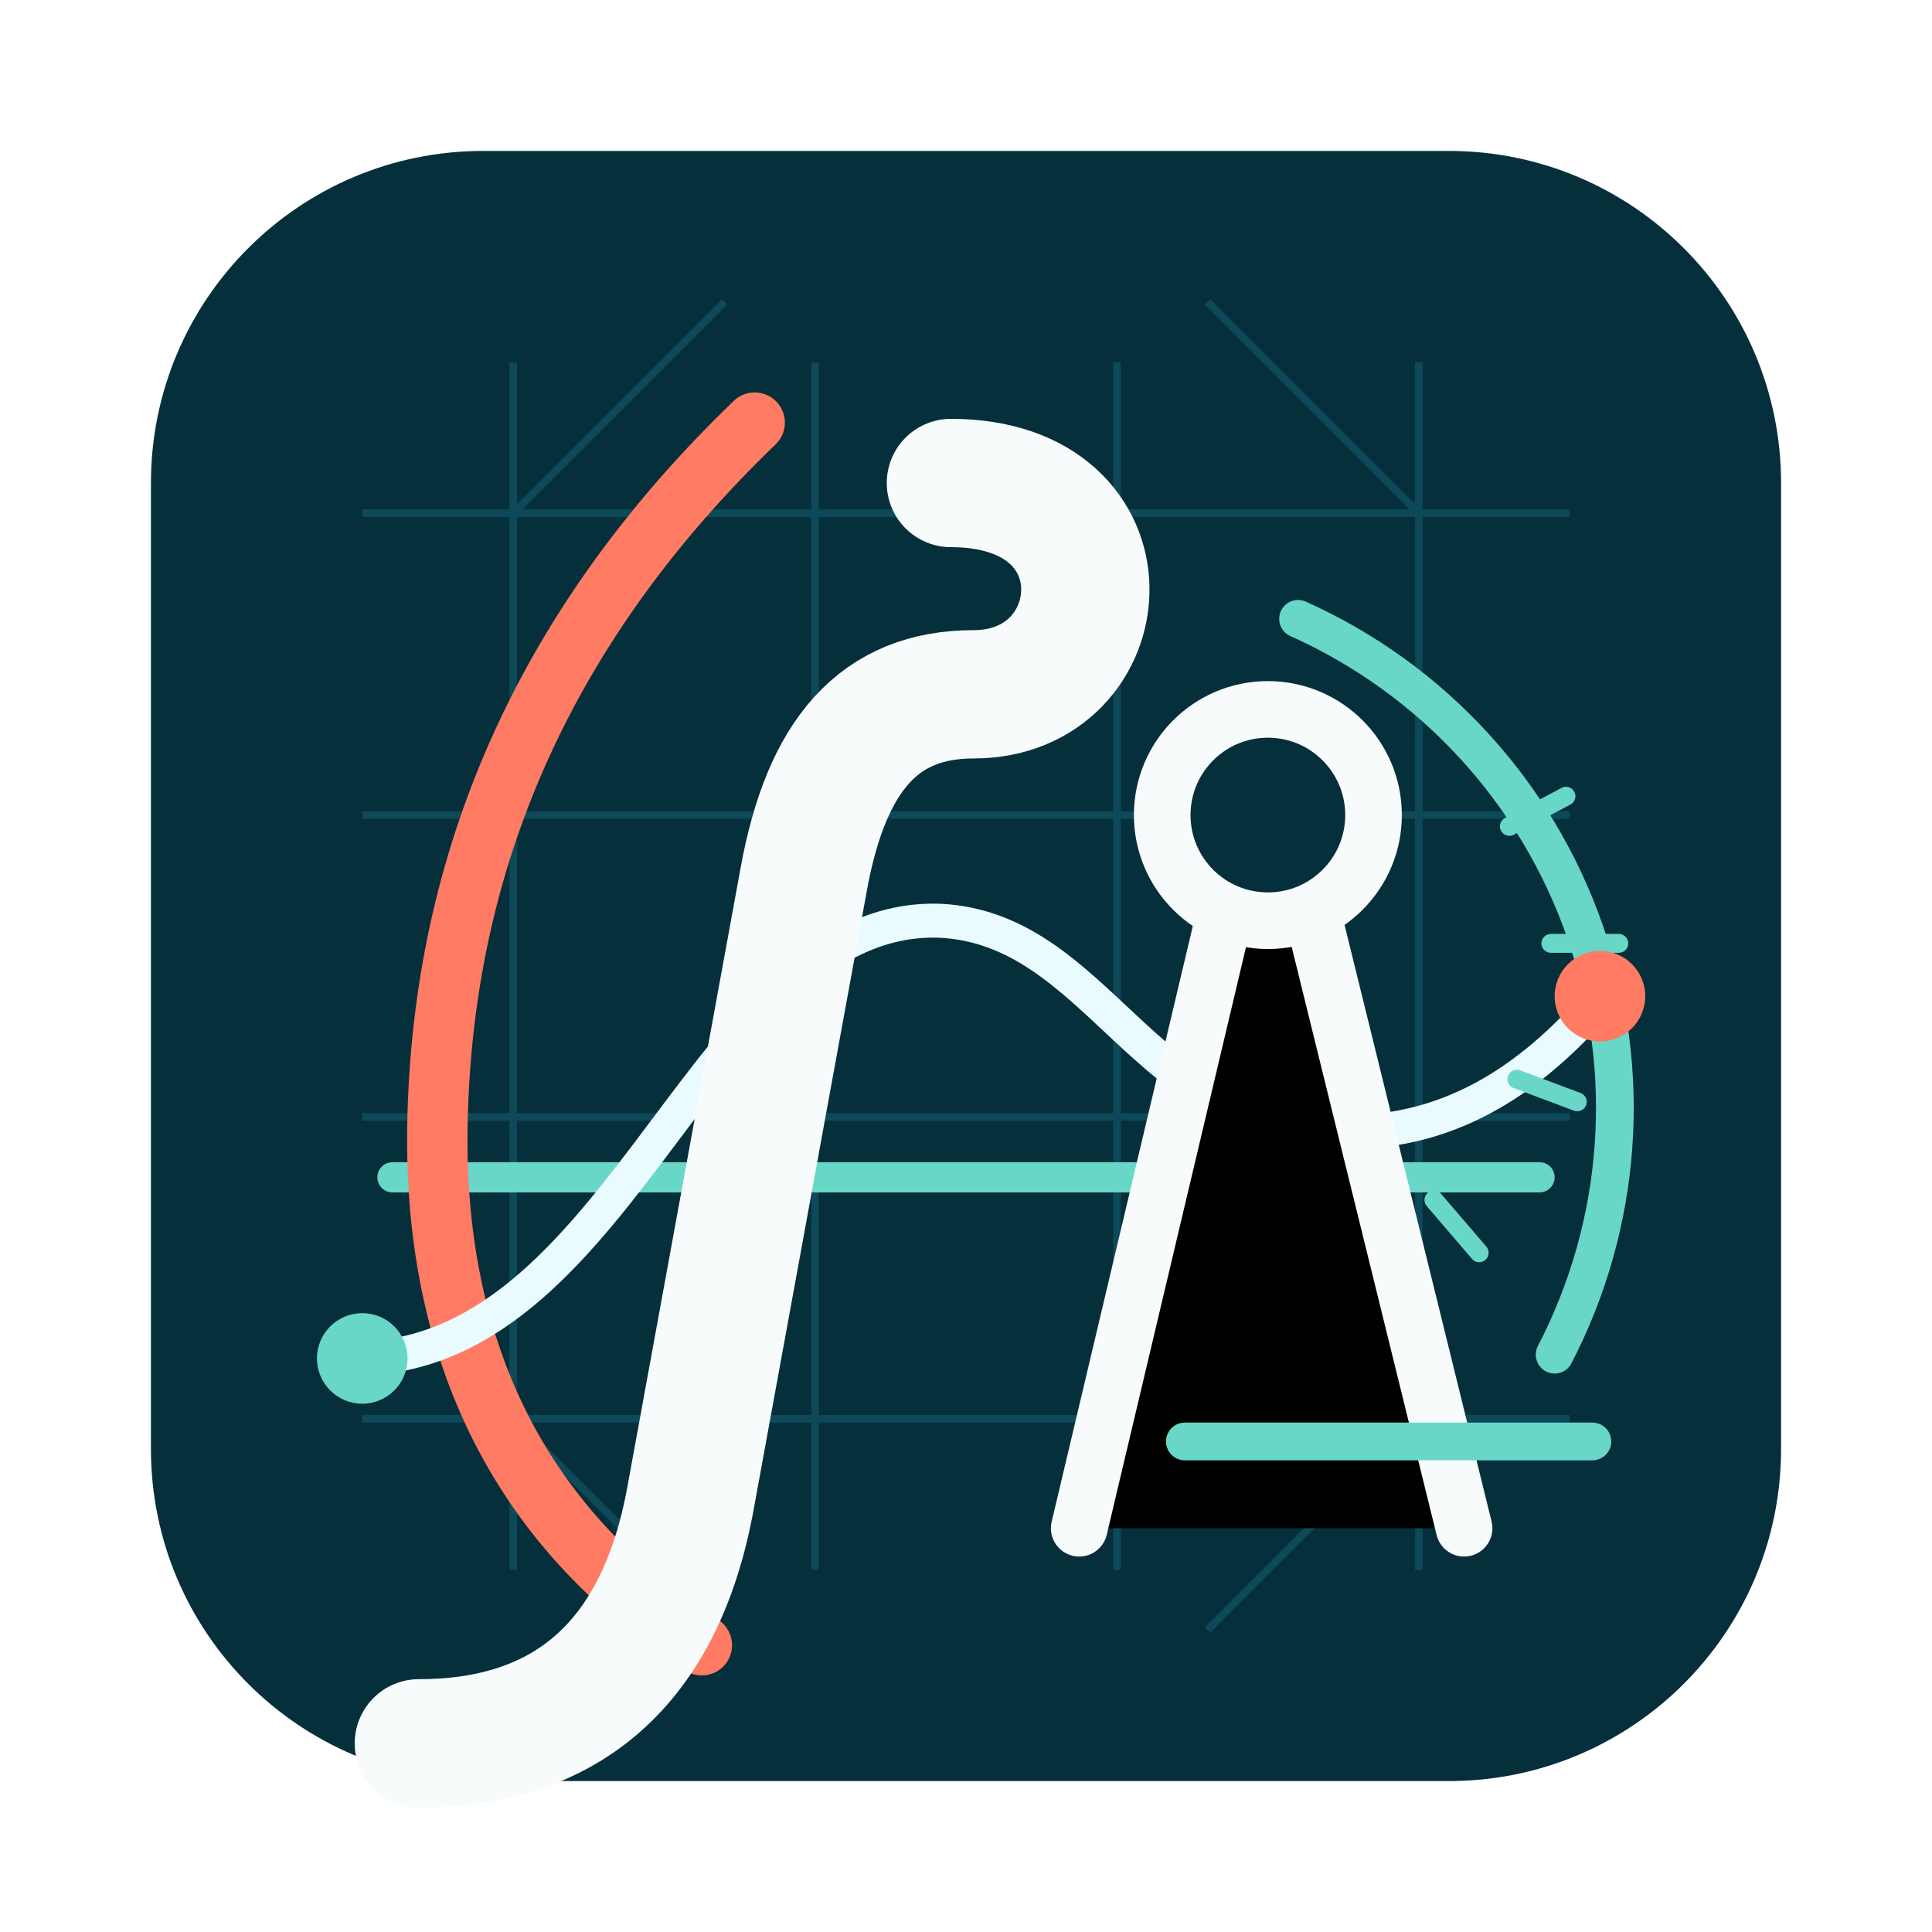
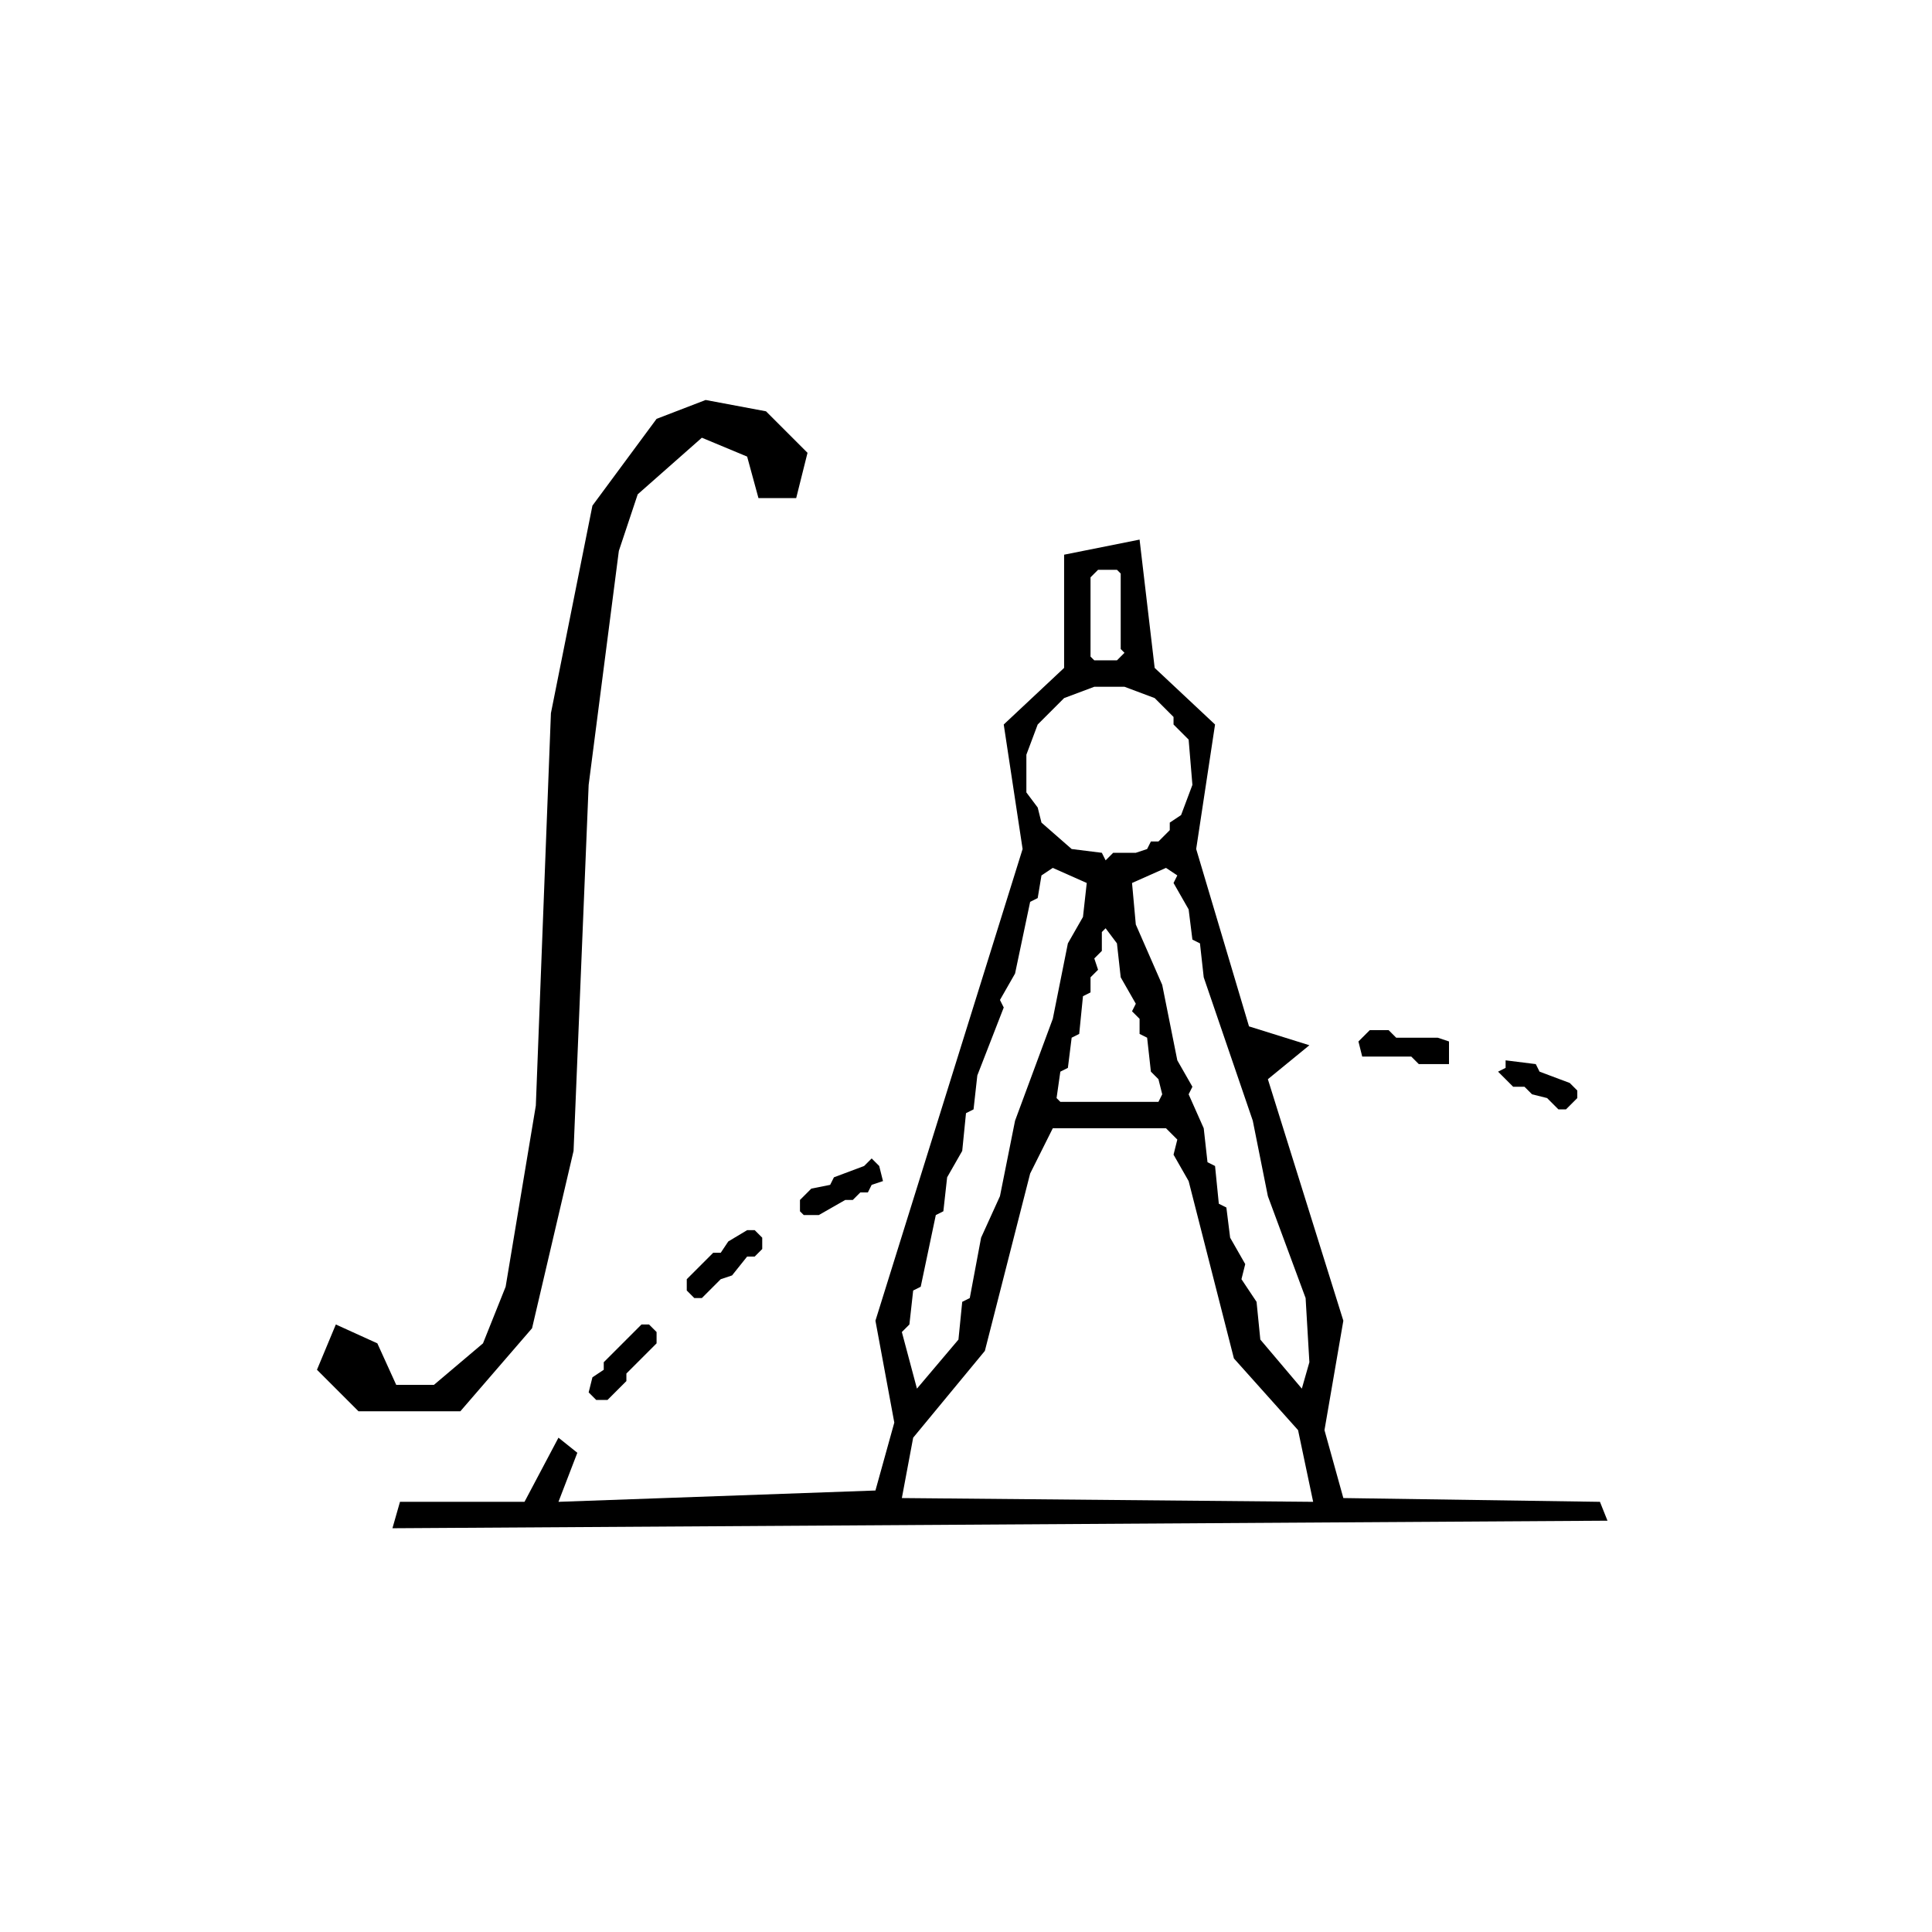
- <svg xmlns="http://www.w3.org/2000/svg" viewBox="0 0 512 512" role="img" aria-label="Calculo em Foco">
-   <rect x="40" y="40" width="432" height="432" rx="88" fill="#062f3c" />
-   <g stroke="#0f5262" stroke-width="2" opacity=".75">
-     <path d="M96 136h320M96 216h320M96 296h320M96 376h320M136 96v320M216 96v320M296 96v320M376 96v320" />
-     <path d="M136 136l56-56M376 136l-56-56M136 376l56 56M376 376l-56 56" />
-   </g>
-   <path d="M104 312h304" stroke="#69d7c8" stroke-width="8" stroke-linecap="round" />
-   <path d="M200 112c-54 52-82 113-84 183-2 64 23 111 70 141" fill="none" stroke="#ff7b63" stroke-width="16" stroke-linecap="round" />
-   <path d="M96 360c70-2 91-118 153-116 42 2 54 55 105 56 29 1 51-13 70-35" fill="none" stroke="#e9fbff" stroke-width="9" stroke-linecap="round" />
-   <path d="M252 128c49 0 44 56 6 56-25 0-39 16-45 49l-30 164c-8 44-33 65-72 65" fill="none" stroke="#f8fbfc" stroke-width="34" stroke-linecap="round" stroke-linejoin="round" />
-   <g stroke="#f8fbfc" stroke-width="15" stroke-linecap="round" stroke-linejoin="round">
-     <path d="M286 405 336 194l52 211" />
-     <circle cx="336" cy="216" r="28" fill="#062f3c" />
-   </g>
-   <path d="M314 382h108" stroke="#69d7c8" stroke-width="10" stroke-linecap="round" />
-   <path d="M344 164a142 142 0 0 1 68 195" fill="none" stroke="#69d7c8" stroke-width="10" stroke-linecap="round" />
-   <g stroke="#69d7c8" stroke-width="5" stroke-linecap="round">
-     <path d="M415 211l-15 8M429 250h-18M418 292l-16-6M392 332l-12-14" />
-   </g>
-   <circle cx="96" cy="360" r="12" fill="#69d7c8" />
-   <circle cx="424" cy="264" r="12" fill="#ff7b63" />
+ <svg xmlns="http://www.w3.org/2000/svg" viewBox="0 0 512 512" width="512" height="512">
+   <path d="M 172.0 351.0 L 170.0 351.0 L 160.0 361.0 L 160.0 363.0 L 157.0 365.0 L 156.0 369.0 L 158.0 371.0 L 161.0 371.0 L 166.0 366.0 L 166.0 364.0 L 174.0 356.0 L 174.0 353.0 Z M 202.0 328.0 L 200.0 326.0 L 198.0 326.0 L 193.0 329.0 L 191.0 332.0 L 189.0 332.0 L 182.0 339.0 L 182.0 342.0 L 184.0 344.0 L 186.0 344.0 L 191.0 339.0 L 194.0 338.0 L 198.0 333.0 L 200.0 333.0 L 202.0 331.0 Z M 233.0 309.0 L 231.0 307.0 L 229.0 309.0 L 221.0 312.0 L 220.0 314.0 L 215.0 315.0 L 212.0 318.0 L 212.0 321.0 L 213.0 322.0 L 217.0 322.0 L 224.0 318.0 L 226.0 318.0 L 228.0 316.0 L 230.0 316.0 L 231.0 314.0 L 234.0 313.0 Z M 397.0 284.0 L 401.0 288.0 L 404.0 288.0 L 406.0 290.0 L 410.0 291.0 L 413.0 294.0 L 415.0 294.0 L 418.0 291.0 L 418.0 289.0 L 416.0 287.0 L 408.0 284.0 L 407.0 282.0 L 399.0 281.0 L 399.0 283.0 Z M 360.0 276.0 L 361.0 280.0 L 374.0 280.0 L 376.0 282.0 L 384.0 282.0 L 384.0 276.0 L 381.0 275.0 L 370.0 275.0 L 368.0 273.0 L 363.0 273.0 Z M 302.0 143.0 L 282.0 147.0 L 282.0 177.0 L 266.0 192.0 L 271.0 225.0 L 232.0 350.0 L 237.0 377.0 L 232.0 395.0 L 148.0 398.0 L 153.0 385.0 L 148.0 381.0 L 139.0 398.0 L 106.0 398.0 L 104.0 405.0 L 426.0 403.0 L 424.0 398.0 L 356.0 397.0 L 351.0 379.0 L 356.0 350.0 L 336.0 286.0 L 347.0 277.0 L 331.0 272.0 L 317.0 225.0 L 322.0 192.0 L 306.0 177.0 Z M 279.0 299.0 L 309.0 299.0 L 312.0 302.0 L 311.0 306.0 L 315.0 313.0 L 327.0 360.0 L 344.0 379.0 L 348.0 398.0 L 239.0 397.0 L 242.0 381.0 L 261.0 358.0 L 273.0 311.0 Z M 293.0 246.0 L 296.0 250.0 L 297.0 259.0 L 301.0 266.0 L 300.0 268.0 L 302.0 270.0 L 302.0 274.0 L 304.0 275.0 L 305.0 284.0 L 307.0 286.0 L 308.0 290.0 L 307.0 292.0 L 281.0 292.0 L 280.0 291.0 L 281.0 284.0 L 283.0 283.0 L 284.0 275.0 L 286.0 274.0 L 287.0 264.0 L 289.0 263.0 L 289.0 259.0 L 291.0 257.0 L 290.0 254.0 L 292.0 252.0 L 292.0 247.0 Z M 309.0 230.0 L 312.0 232.0 L 311.0 234.0 L 315.0 241.0 L 316.0 249.0 L 318.0 250.0 L 319.0 259.0 L 332.0 297.0 L 336.0 317.0 L 346.0 344.0 L 347.0 361.0 L 345.0 368.0 L 334.0 355.0 L 333.0 345.0 L 329.0 339.0 L 330.0 335.0 L 326.0 328.0 L 325.0 320.0 L 323.0 319.0 L 322.0 309.0 L 320.0 308.0 L 319.0 299.0 L 315.0 290.0 L 316.0 288.0 L 312.0 281.0 L 308.0 261.0 L 301.0 245.0 L 300.0 234.0 Z M 279.0 230.0 L 288.0 234.0 L 287.0 243.0 L 283.0 250.0 L 279.0 270.0 L 269.0 297.0 L 265.0 317.0 L 260.0 328.0 L 257.0 344.0 L 255.0 345.0 L 254.0 355.0 L 243.0 368.0 L 239.0 353.0 L 241.0 351.0 L 242.0 342.0 L 244.0 341.0 L 248.0 322.0 L 250.0 321.0 L 251.0 312.0 L 255.0 305.0 L 256.0 295.0 L 258.0 294.0 L 259.0 285.0 L 266.0 267.0 L 265.0 265.0 L 269.0 258.0 L 273.0 239.0 L 275.0 238.0 L 276.0 232.0 Z M 298.0 182.0 L 306.0 185.0 L 311.0 190.0 L 311.0 192.0 L 315.0 196.0 L 316.0 208.0 L 313.0 216.0 L 310.0 218.0 L 310.0 220.0 L 307.0 223.0 L 305.0 223.0 L 304.0 225.0 L 301.0 226.0 L 295.0 226.0 L 293.0 228.0 L 292.0 226.0 L 284.0 225.0 L 276.0 218.0 L 275.0 214.0 L 272.0 210.0 L 272.0 200.0 L 275.0 192.0 L 282.0 185.0 L 290.0 182.0 Z M 291.0 151.0 L 296.0 151.0 L 297.0 152.0 L 297.0 172.0 L 298.0 173.0 L 296.0 175.0 L 290.0 175.0 L 289.0 174.0 L 289.0 153.0 Z M 203.0 109.0 L 187.0 106.0 L 174.0 111.0 L 157.0 134.0 L 146.0 189.0 L 142.0 293.0 L 134.0 341.0 L 128.0 356.0 L 115.0 367.0 L 105.0 367.0 L 100.0 356.0 L 89.0 351.0 L 84.0 363.0 L 95.0 374.0 L 122.0 374.0 L 141.0 352.0 L 152.0 305.0 L 156.0 208.0 L 164.0 146.0 L 169.0 131.0 L 186.0 116.0 L 198.0 121.0 L 201.0 132.0 L 211.0 132.0 L 214.0 120.0 Z" fill="#000000" fill-rule="evenodd" />
</svg>
